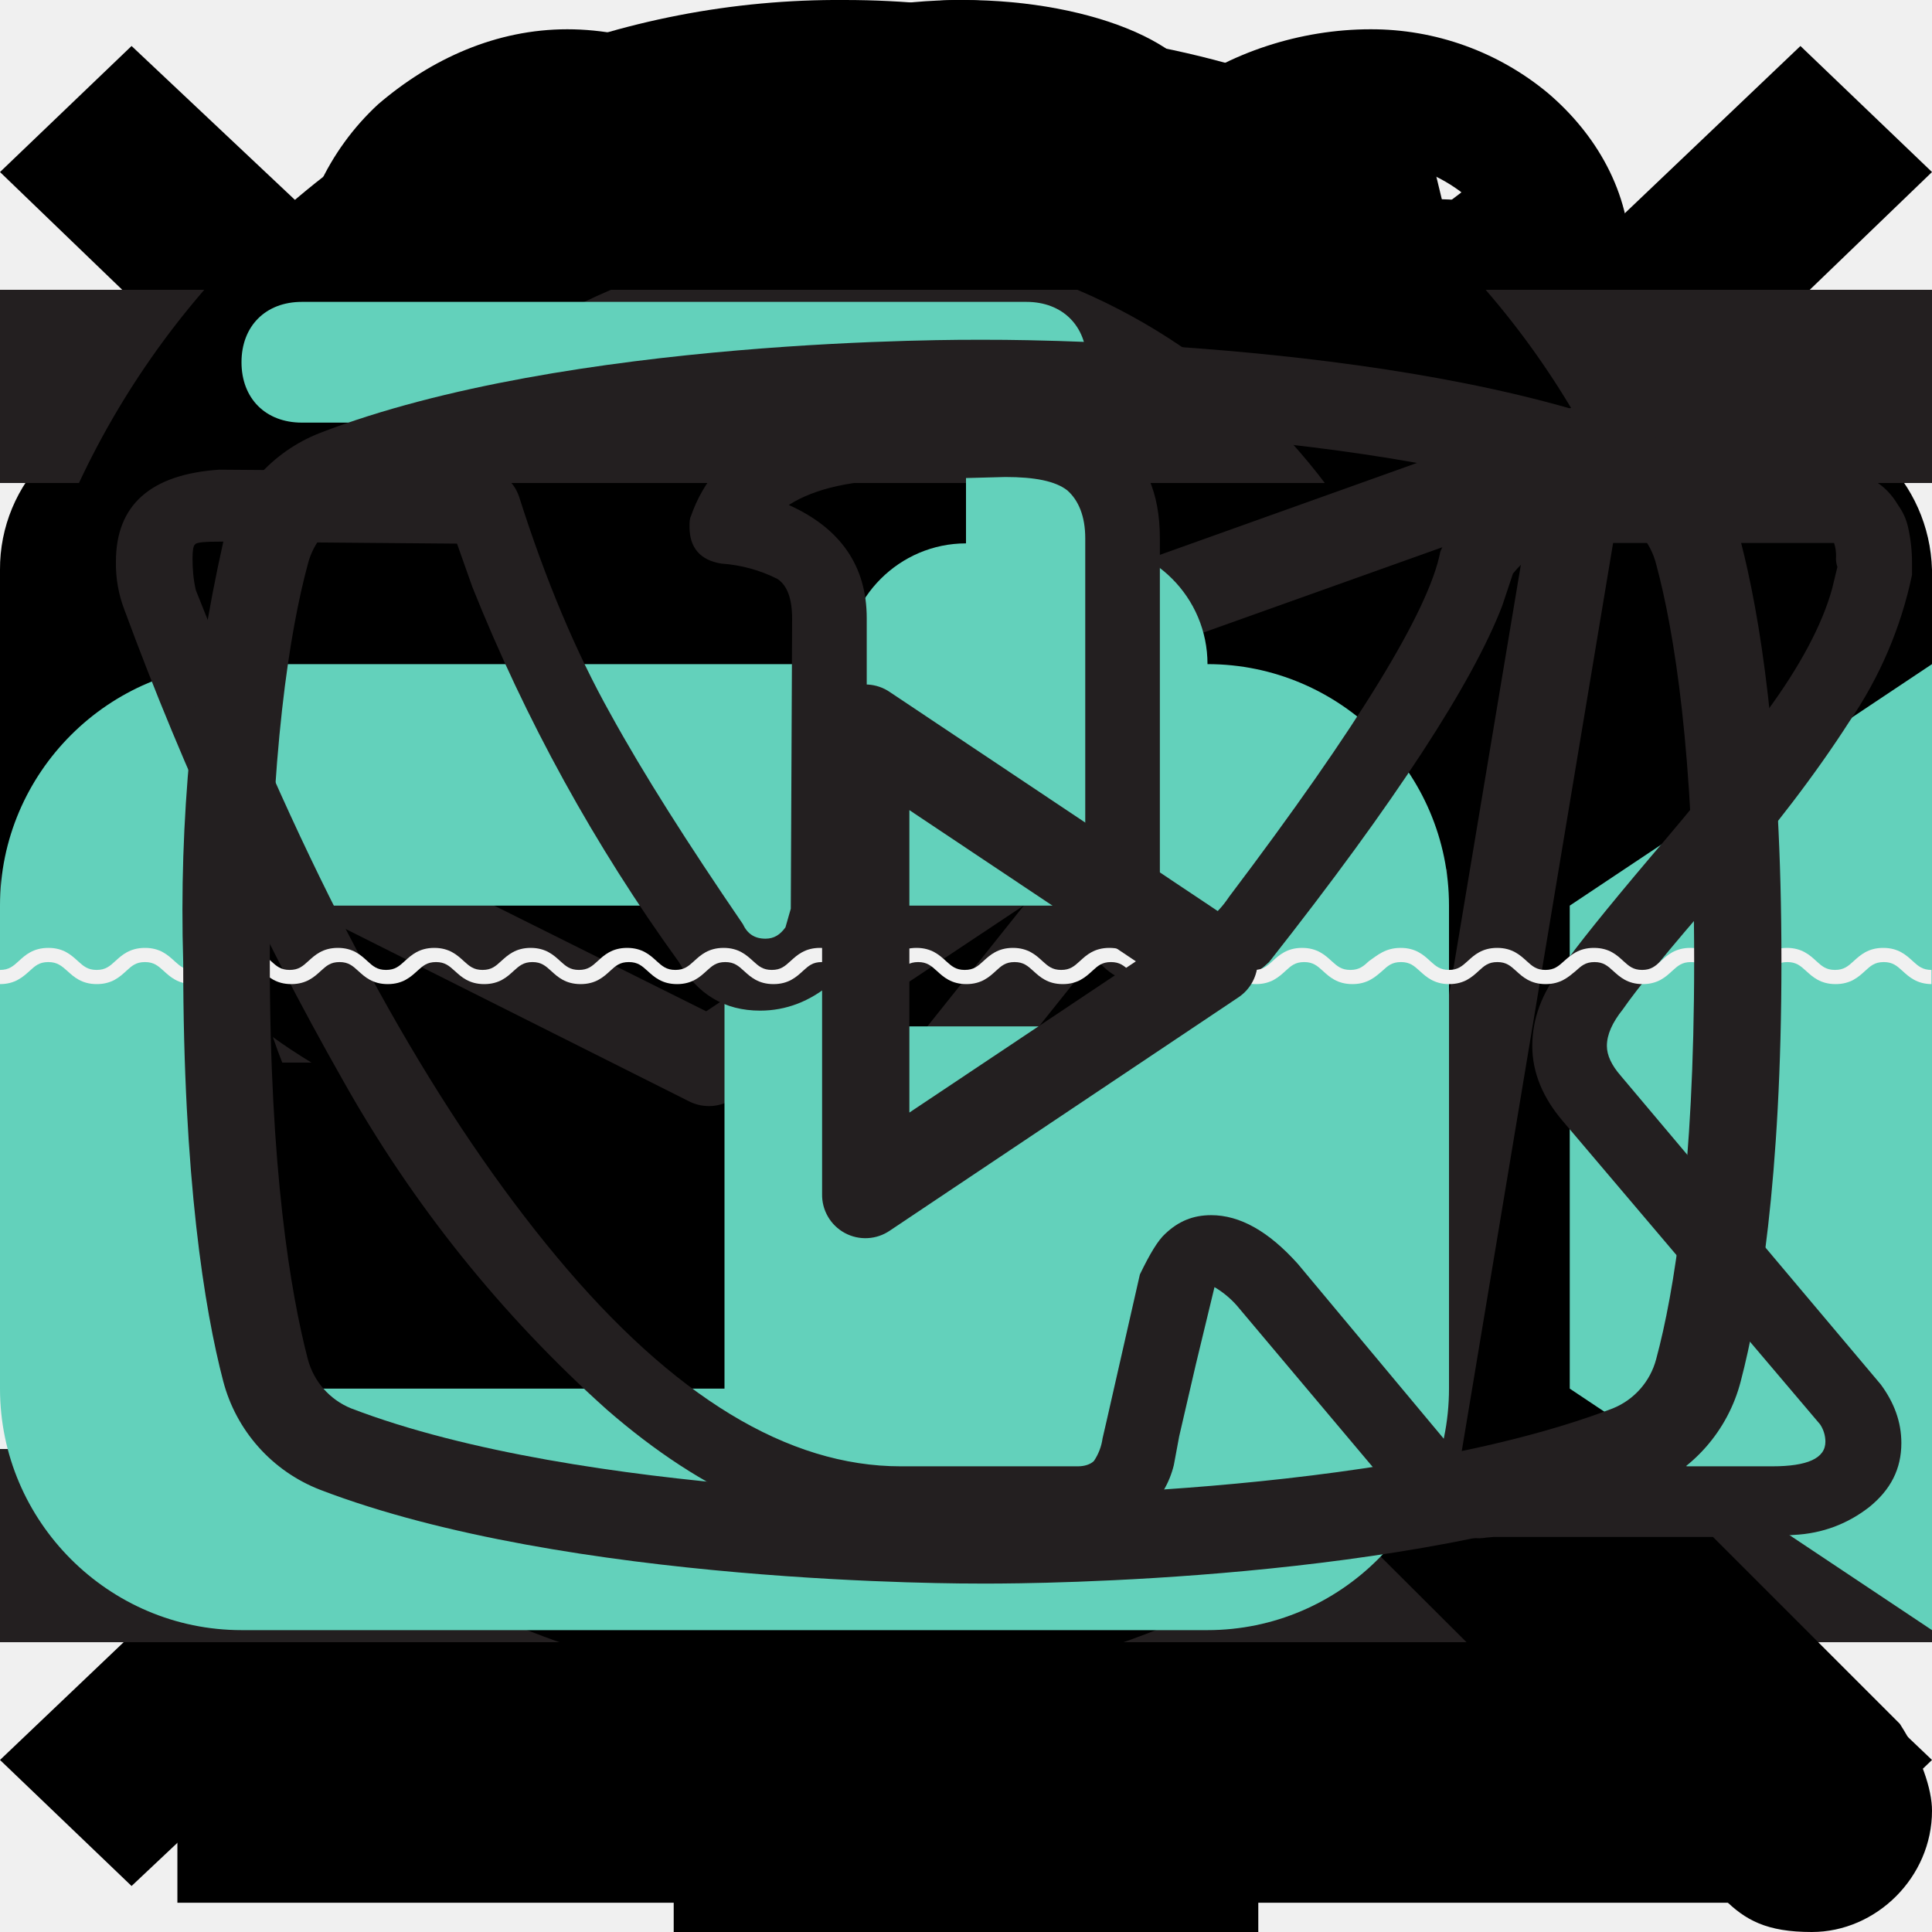
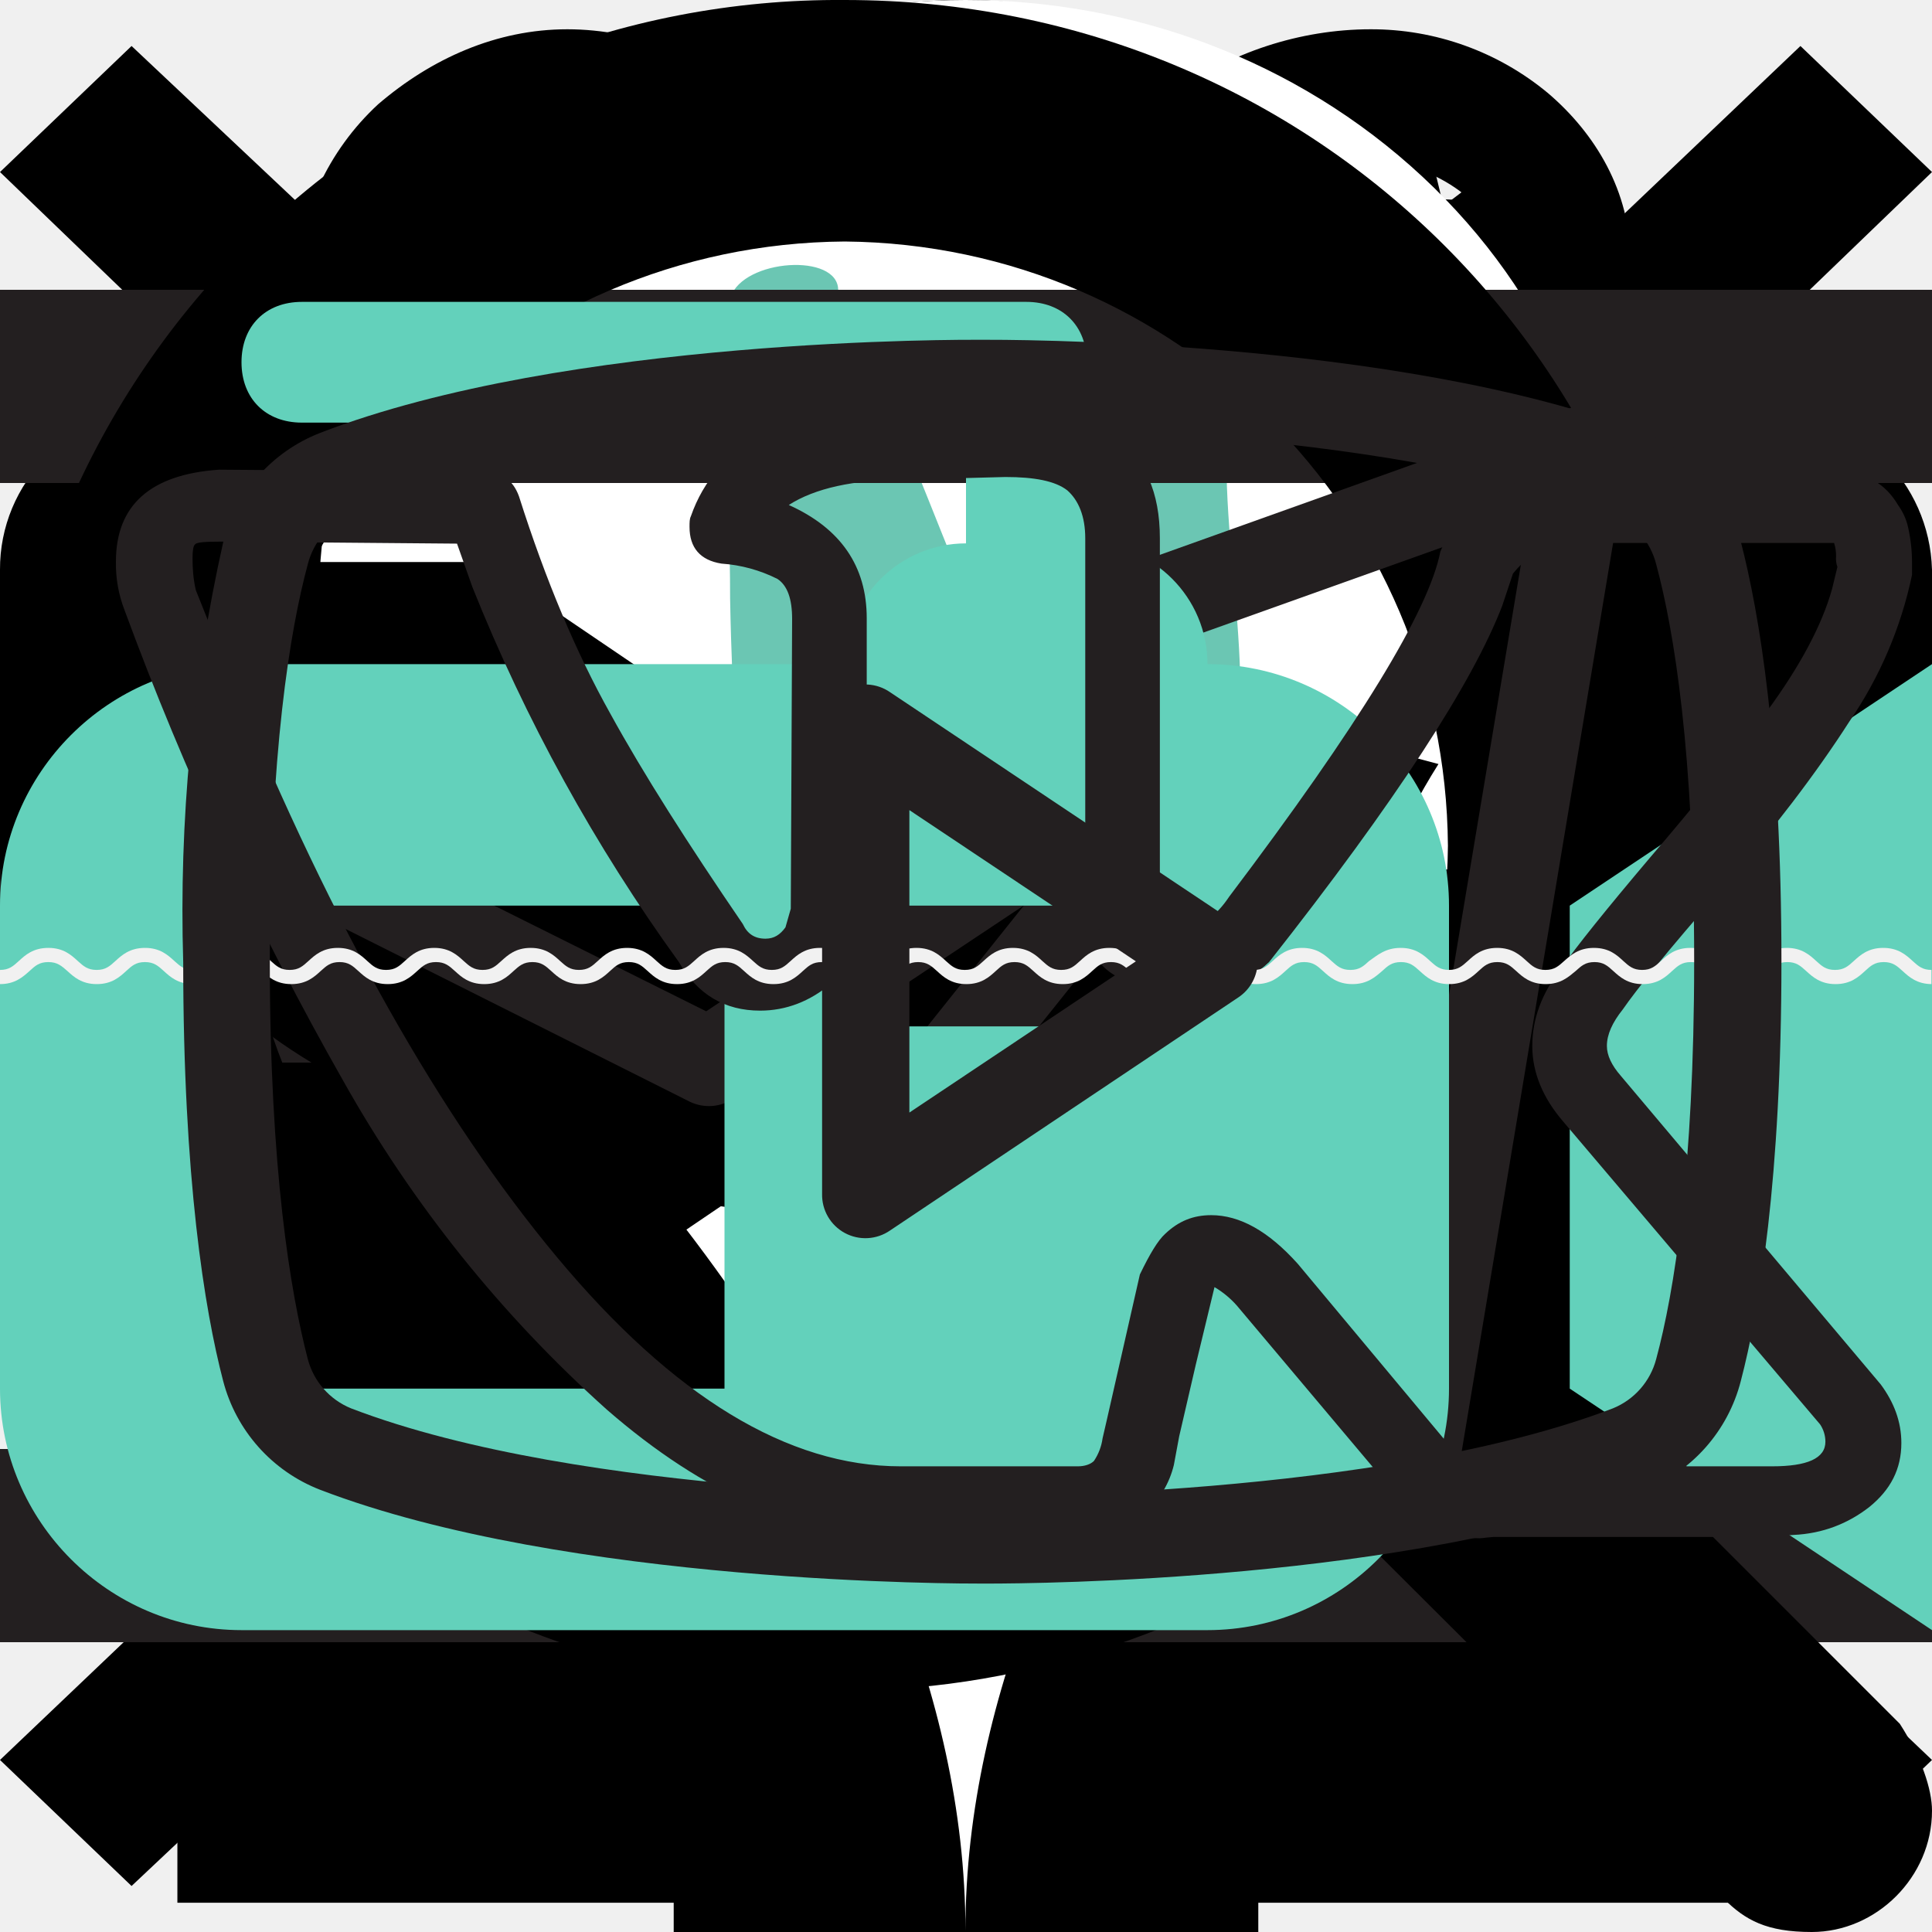
<svg xmlns="http://www.w3.org/2000/svg">
  <style>:root svg:not(:target){display:none}</style>
  <svg viewBox="0 0 50 26" fill="none" id="arrow-huge">
    <path d="M0 11h42.3l-8.1-8.2L37 0l13 13-13 13-2.8-2.8 8.1-8.2H0v-4Z" fill="black" />
  </svg>
  <svg viewBox="0 0 47 27" id="banknote">
    <path d="M43.07 0H3.93A3.84 3.84 0 0 0 0 3.86v19.28A3.84 3.84 0 0 0 3.93 27h39.14A3.84 3.84 0 0 0 47 23.14V3.86A3.97 3.97 0 0 0 43.07 0ZM3.03 24.73V2.77h40.54v21.96H3.03Z" />
    <path d="M6.96 20.87h32.68V6.63H6.96v14.24ZM23.5 8.5a5.33 5.33 0 0 1 5.35 5.24 5.33 5.33 0 0 1-5.35 5.24 5.33 5.33 0 0 1-5.35-5.24A5.27 5.27 0 0 1 23.5 8.5Z" />
  </svg>
  <svg viewBox="0 0 21 18" id="cart">
    <path d="M20.19 6.86h-3.55L13.19.38c-.2-.38-.61-.48-1.02-.28-.4.19-.5.57-.3.95l3.14 5.8H5.78l3.15-5.8c.2-.38 0-.76-.3-.95A.82.82 0 0 0 7.6.38L4.16 6.86H.8c-.4 0-.81.28-.81.76 0 .38.3.76.81.76H1l.92 2.86c-.2.1-.3.28-.3.57 0 .38.3.67.7.67L4.06 18h12.88l1.73-5.52c.4 0 .7-.29.7-.67 0-.2-.1-.48-.3-.57L20 8.38h.2c.4 0 .81-.28.81-.76s-.4-.76-.81-.76Zm-4.57 9.62H5.07l-1.21-4.1h13.08l-1.32 4.1Zm1.63-5.53H3.35L2.54 8.3h15.52l-.81 2.66Z" />
  </svg>
  <svg viewBox="0 0 21 20" fill="none" id="close">
    <path d="M21 1.37 19.57 0l-9.02 8.59L1.43 0 0 1.37l9.01 8.68L0 18.63 1.43 20l9.12-8.59L19.57 20 21 18.63l-9.01-8.58L21 1.37Z" fill="black" />
  </svg>
  <svg viewBox="0 0 33 38" id="eco">
    <path d="M16.5 38C25.57 38 33 30.65 33 21.66A16.4 16.4 0 0 0 16.5 38ZM4.74 16.65a4.5 4.5 0 0 0 7.12 3.68v.3c0 2.56 2.06 4.5 4.54 4.5a4.49 4.49 0 0 0 4.53-4.5v-.3c.73.5 1.65.82 2.58.82a4.49 4.49 0 0 0 4.54-4.5 4.43 4.43 0 0 0-2.58-4.09 4.43 4.43 0 0 0 2.58-4.08 4.54 4.54 0 0 0-7.12-3.68v-.3c0-2.56-2.06-4.5-4.53-4.5a4.49 4.49 0 0 0-4.54 4.5v.3a4.54 4.54 0 0 0-2.58-.82 4.49 4.49 0 0 0-4.54 4.5 4.43 4.43 0 0 0 2.58 4.08 4.61 4.61 0 0 0-2.58 4.1ZM16.5 7.97a4.49 4.49 0 1 1 0 8.99 4.49 4.49 0 1 1 0-9ZM0 21.66C0 30.65 7.42 38 16.5 38A16.4 16.4 0 0 0 0 21.66Z" />
  </svg>
  <svg viewBox="0 0 33 32" id="gift">
    <path d="M3.03 32h12.61V18.27H3.03V32ZM31.39 8.7h-7.37c.5-.3 1-.5 1.41-.8 1.62-1.09 2.42-2.57 2.42-3.95 0-1.18-.6-2.17-1.41-2.86A4.72 4.72 0 0 0 23.41 0c-1.2 0-2.42.4-3.33 1.09a10.36 10.36 0 0 0-3.43 4.05c0 .1-.1.2-.1.2-.3-.6-.6-1.2-1-1.78a8.5 8.5 0 0 0-2.53-2.47C12 .49 10.9 0 9.69 0S7.37.5 6.46 1.28a4.39 4.39 0 0 0-1.41 3.07c0 .69.2 1.48.6 2.17.6.89 1.41 1.58 2.63 2.17H1.6A1.6 1.6 0 0 0 0 10.27v5.83h15.54V8.7h1.92v7.4H33v-5.83c0-.89-.7-1.58-1.61-1.58ZM8.89 6.41a4.4 4.4 0 0 1-1.22-1.09c-.2-.4-.3-.69-.3-.98 0-.5.2-1 .7-1.49.4-.4 1.01-.69 1.62-.69.7 0 1.41.2 2.02.7a7.6 7.6 0 0 1 2.62 3.15c.3.7.6 1.39.8 2.08-3.12-.3-5.14-.99-6.25-1.68Zm10.59-1.58a6.84 6.84 0 0 1 1.91-1.88c.71-.5 1.42-.69 2.02-.69.6 0 1.11.2 1.52.5.4.3.6.69.6 1.18 0 .5-.3 1.28-1.51 2.07-1.11.8-3.13 1.68-6.16 2.28.3-1.19.91-2.47 1.62-3.46ZM17.46 32h12.61V18.27H17.46V32Z" />
  </svg>
  <svg viewBox="0 0 35 34" id="handmade">
    <path d="M.3 13.95c-.4 2.08-.4 4.16 0 6.24l4.18-3.17-4.17-3.07Z" />
    <path d="M24.85 1.59a17.96 17.96 0 0 0-15.58.4l7.64 5.53 7.94-5.93Z" />
    <path d="m34.53 13.06-4.9 3.66 5 3.66c.5-2.37.5-4.94-.1-7.32Z" />
    <path d="M9.37 32.06a17.84 17.84 0 0 0 16 .1l-8.26-6.04-7.74 5.94Z" />
    <path d="M8.05 14.25 1.73 9.7c-.3.7-.61 1.38-.81 2.08l5.4 3.95 1.73-1.48Z" />
    <path d="m18.94 24.83 8.46 6.14c.3-.2.61-.4.81-.6.3-.2.61-.49.92-.79l-8.45-6.13-1.74 1.38Z" />
    <path d="M11.61 11.58 4.07 6.14c-.5.5-.91 1.09-1.32 1.68l7.03 5.14 1.83-1.38Z" />
    <path d="m22.5 22.16 8.26 6.04c.5-.5.92-1.09 1.32-1.68l-7.84-5.74-1.73 1.38Z" />
    <path d="M15.18 8.9 7.33 3.18c-.2.1-.4.3-.6.4-.42.3-.82.59-1.13.98l7.84 5.64 1.74-1.28Z" />
    <path d="m26.07 19.4 7.13 5.14c.3-.7.61-1.29.92-1.98L27.91 18l-1.84 1.38Z" />
    <path d="M26.89 2.67.92 22.37c.2.68.5 1.38.81 2.07l27-20.48a8.84 8.84 0 0 0-1.84-1.29Z" />
    <path d="M31.27 6.53a9.4 9.4 0 0 0-.92-1.09L2.85 26.22c.2.5.51.89.82 1.19.1.2.3.4.4.5l27.7-20.78c-.2-.2-.3-.4-.5-.6Z" />
    <path d="M32.9 8.9 5.7 29.49c.51.5 1.12 1 1.74 1.39L33.92 10.9c-.3-.7-.61-1.39-1.02-1.98Z" />
  </svg>
  <svg viewBox="0 0 34 27" id="heart">
    <path d="M34 8.45C34 3.79 29.98 0 25.04 0c-3.5 0-6.5 1.94-8.04 4.66A9.12 9.12 0 0 0 8.96 0C4.02 0 0 3.79 0 8.45 0 17.29 15.15 27 17 27c1.96 0 17-9.62 17-18.55Z" />
  </svg>
  <svg viewBox="0 0 41 62" id="interior">
    <path d="M15.5 37.76c-.3.99-.2 2.18 0 3.57.51 2.59 1.74 5.96 2.45 9.64h5.2c.72-3.58 1.94-6.95 2.55-9.64.3-1.39.3-2.68 0-3.57-.3-.9-.92-1.6-2.04-2.29h-6.12c-1.22.7-1.83 1.4-2.04 2.29Z" />
    <path d="M27.54 57.63H13.46c-1.32 0-2.34 1-2.34 2.18V62h18.76v-2.19c0-1.19-1.02-2.18-2.34-2.18Z" />
    <path d="M34.78 2.29H22.85c0-1.2-1.02-2.19-2.35-2.19s-2.35 1-2.35 2.19H6.22L0 27.62c.82-.5 1.63-1 2.65-1 1.43 0 2.25.8 2.96 1.4.71.6 1.22.8 1.43.8.3 0 .81-.3 1.53-.8.71-.5 1.63-1.4 2.95-1.4 1.33 0 2.25.8 2.96 1.4.72.5 1.23.8 1.53.8.1 0 .3-.1.61-.2.2-.1.51-.4.92-.6.51-.4 1.12-1 2.04-1.2.3-.1.61-.1.92-.1 1.33 0 2.24.8 2.96 1.4.71.5 1.22.8 1.53.8.3 0 .81-.3 1.43-.8.7-.6 1.63-1.4 2.95-1.4 1.43 0 2.25.8 2.96 1.4.3.3.61.5.92.6.2.1.4.2.61.2.3 0 .82-.3 1.43-.9.71-.6 1.63-1.4 2.96-1.4 1.02 0 1.83.5 2.65 1L34.78 2.3Z" />
    <path d="M23.97 53.16h-7.04c-.71 0-1.12.5-1.12 1.09 0 .6.5 1.1 1.12 1.1h7.04c.71 0 1.12-.5 1.12-1.1.1-.6-.4-1.1-1.12-1.1Z" />
    <path d="M20.5 28.81c-.1 0-.3.1-.61.2-.2.1-.41.3-.61.4v3.68h2.34V29.5c-.5-.4-.92-.7-1.12-.7Z" />
  </svg>
  <svg viewBox="0 0 60 61" id="lego">
    <path d="M0 44.73 27.4 61V37.15L0 20.78v23.95Zm51.3-32.04v2.56c0 1.84-3.5 3.38-7.7 3.38-4.3 0-7.7-1.54-7.7-3.38v-4.2c.3 1.74 3.6 3.18 7.7 3.18 4.3 0 7.7-1.54 7.7-3.38 0-1.84-3.5-3.38-7.7-3.38h-1l-5-2.97v3.18c0 1.84-3.5 3.37-7.7 3.37-2.7 0-5-.61-6.4-1.53-.2-.2-.4-.41-.7-.62-.4-.4-.6-.81-.6-1.22V4.6l-4.8 2.86h-1.1C12 7.46 8.6 9 8.6 10.84c0 1.84 3.5 3.38 7.7 3.38 4.1 0 7.4-1.44 7.7-3.18v4.2c0 1.84-3.5 3.38-7.7 3.38-4.3 0-7.7-1.54-7.7-3.38v-2.46l-6 3.59 27.5 16.37 27.4-16.27-6.2-3.79ZM37.7 23.13c0 1.84-3.5 3.38-7.7 3.38-4.3 0-7.7-1.54-7.7-3.38v-4.2c.3 1.74 3.6 3.18 7.7 3.18s7.4-1.44 7.7-3.18v4.2Zm-5.1 14.23V61L60 44.73V21.08L32.6 37.36Zm-2.7-30.6c4.3 0 7.7-1.54 7.7-3.38C37.6 1.54 34.1 0 29.9 0c-4.3 0-7.7 1.54-7.7 3.38 0 1.84 3.4 3.38 7.7 3.38Z" />
  </svg>
+   <svg viewBox="0 0 67 100" fill="none" id="map-pin">
+     <path d="M57.13 9.15c-13.1-12.2-34.21-12.2-47.3 0-13.1 12.2-13.1 31.95 0 44.15 0 0 23.64 21.63 23.64 46.63 0-25 23.66-46.63 23.66-46.63 13.1-12.1 13.1-31.95 0-44.15Z" fill="white" />
+     <path d="M47.69 45.16c-.61-3.27.1-6.84 0-10.21-.1-3.77-.71-7.44-.71-11.12 0-2.97.5-6.15-.51-9.02.1-.3.1-.7.2-1 .3-1.48-4.67-.69-5.38.6-.5.4-.7.9-.5 1.29.1.1.1.2.1.4-.92 4.46-2.24 8.73-3.76 13.1-.61 1.68-1.22 3.27-1.83 4.85a67.03 67.03 0 0 1-2.33-4.66c-1.93-4.76-3.76-9.62-6.1-14.19.31-2.08-4.56-1.88-5.48 0-1.11 2.38-1.01 4.77-.6 7.25.4 2.87.5 5.65.5 8.53.1 5.55.51 11 .61 16.57-.5.59-.6 1.19-.1 1.88.2.3.5.5.81.8 1.32.99 4.98.2 4.98-1.8 0-5.75-.4-11.4-.61-17.15v-1.7c.1.2.2.4.2.6a41.3 41.3 0 0 0 3.15 6.45c1.22 2.09 1.83 4.27 2.54 6.45-.3.3-.41.6-.3 1-.11.29.1.39.4.49.91.8 2.64.4 3.55 0l1.22-.6c.5-.3 1.22-.99 1.01-1.58 0-.1-.1-.3-.1-.4.71-1.79 1.02-3.57 1.42-5.46a38.44 38.44 0 0 1 1.83-5.75c.1.9.1 1.69.2 2.58.3 3.57 0 7.04 0 10.61 0 1.2.1 2.29.3 3.38.11.5.52 2.48.41 2.58-.9.79-.6 1.78.51 1.98 1.32.3 2.95-.1 3.96-1 1.63-1.38.81-3.76.4-5.75Z" fill="#6BC6B3" />
+   </svg>
  <svg viewBox="0 0 20 14" fill="none" id="menu">
    <path d="M20 0H0v2h20V0Z" fill="#231F20" />
    <path d="M20 6H0v2h20V6Z" fill="#231F20" />
    <path d="M20 12H0v2h20v-2Z" fill="#231F20" />
  </svg>
  <svg viewBox="0 0 55 23" id="rocket">
    <path d="M40.95 5.75c-3.64-1-7.89-1.69-12.54-1.69-2.93 0-5.56.2-7.79.6L13.75 0H.1l5.87 6.15h8.49C9.8 7.73 7.58 9.62 7.58 9.62v3.76s2.33 1.89 6.98 3.47h-8.7L0 23h13.65l6.87-4.66a49.05 49.05 0 0 0 20.32-1.09 10.14 10.14 0 0 1-1.92-5.85c.1-1.98.91-3.87 2.03-5.65Z" />
    <path d="M44.49 6.74c-1.32 1.59-2.03 3.17-2.03 4.76 0 1.59.71 3.17 2.03 4.76A52.7 52.7 0 0 0 55 11.5s-4.04-2.58-10.51-4.76Z" />
  </svg>
  <svg viewBox="0 0 18 18" id="search">
    <path d="m17.7 16.06-3.48-3.48a7.63 7.63 0 0 0 1.53-4.7c0-4.4-3.48-7.88-7.88-7.88A7.81 7.81 0 0 0 0 7.88c0 4.4 3.48 7.87 7.88 7.87 1.73 0 3.37-.61 4.7-1.53l3.48 3.47c.2.2.4.31.82.31.6 0 1.12-.51 1.12-1.13 0-.2-.1-.5-.3-.81ZM2.24 7.88a5.67 5.67 0 0 1 5.63-5.63 5.67 5.67 0 0 1 5.62 5.63 5.67 5.67 0 0 1-5.63 5.62 5.67 5.67 0 0 1-5.62-5.63Z" />
  </svg>
  <svg viewBox="0 0 29 23" fill="none" id="telegram">
    <path fill-rule="evenodd" clip-rule="evenodd" d="M24.2 3.25c.18.15.27.38.23.6L21.8 19.63a.66.66 0 0 1-1.01.43l-7.88-5.25a.66.66 0 0 1-.15-.95l2.61-3.27-4.36 2.9a.66.66 0 0 1-.65.05L5.1 10.9a.66.66 0 0 1 .08-1.2l18.38-6.57a.66.66 0 0 1 .64.12ZM7.07 10.42l3.53 1.76 7.56-5.04a.66.66 0 0 1 .88.96l-4.8 6 6.43 4.3 2.28-13.65-15.88 5.67Z" fill="#231F20" />
  </svg>
  <svg viewBox="0 0 32 22" fill="none" id="video">
    <path d="m26 10 6-4v16l-6-4v-8Zm-2 0v8c0 2.2-1.8 4-4 4H4c-2.2 0-4-1.8-4-4v-8c0-2.2 1.8-4 4-4h10c0-1.1.9-2 2-2V2H5c-.6 0-1-.4-1-1s.4-1 1-1h12c.6 0 1 .4 1 1v3a2 2 0 0 1 2 2c2.2 0 4 1.8 4 4Zm-12 0H4v8h8v-8Zm8 1c0-.6-.4-1-1-1h-4c-.6 0-1 .4-1 1s.4 1 1 1h4c.6 0 1-.4 1-1Z" fill="#63D1BB" />
  </svg>
  <svg viewBox="0 0 29 23" fill="none" id="vk">
    <g clip-path="url(#vk_0)">
      <path d="M1.74 5.43c0-.85.52-1.31 1.55-1.38l3.97.03c.26 0 .44.12.53.37.4 1.26.86 2.35 1.37 3.26.5.91 1.17 1.96 1.99 3.16.07.15.18.22.34.22.13 0 .22-.06.3-.17l.08-.28.02-4.35c0-.3-.07-.5-.22-.6a2.2 2.2 0 0 0-.84-.23c-.32-.05-.48-.24-.48-.55 0-.07 0-.12.02-.16.38-1.09 1.44-1.63 3.2-1.63l1.5-.03c.67 0 1.23.16 1.67.48.45.32.67.82.67 1.51v5.71c.12.08.24.13.34.13.27 0 .5-.16.7-.46 1.95-2.58 3-4.3 3.17-5.18a1.67 1.67 0 0 1 .67-.78c.28-.18.53-.3.74-.37a.56.56 0 0 1 .24-.05h4.13l.26.02c.36 0 .64.16.83.48.07.1.12.2.15.33a2.4 2.4 0 0 1 .06.55v.17a6.1 6.1 0 0 1-.94 2.2c-.5.78-1.15 1.63-1.93 2.53-.79.9-1.27 1.5-1.47 1.79-.16.2-.24.38-.24.55 0 .14.07.29.21.45l3.9 4.63c.2.27.31.56.31.88 0 .39-.16.7-.48.96-.32.25-.7.4-1.14.42l-.45.03h-4.05l-.11.01a.86.86 0 0 1-.1.01c-.4 0-.76-.15-1.1-.47l-2.5-2.97a1.39 1.39 0 0 0-.38-.33l-.28 1.16-.25 1.08-.08.43a1.4 1.4 0 0 1-1.12 1.05l-.37.03h-2.61c-1.48 0-2.95-.64-4.41-1.91a19.3 19.3 0 0 1-3.96-4.94 47.52 47.52 0 0 1-3.28-7.06 1.92 1.92 0 0 1-.13-.73Zm16.01 6.52c-.37 0-.7-.1-1-.3a.9.9 0 0 1-.46-.78V5.08c0-.33-.1-.57-.27-.72-.18-.14-.49-.2-.93-.2l-1.52.04c-.76 0-1.34.13-1.73.38.78.35 1.17.92 1.17 1.7v4.43a1.5 1.5 0 0 1-.53 1.05c-.32.27-.68.41-1.07.41-.53 0-.94-.24-1.22-.73a26.16 26.16 0 0 1-3.1-5.63l-.23-.65-3.55-.03c-.23 0-.36.01-.38.04-.03.02-.04.1-.04.21 0 .15.01.31.05.48l.56 1.4c1.5 3.65 3.11 6.51 4.86 8.61 1.75 2.1 3.47 3.14 5.16 3.14h2.66c.1 0 .19-.03.24-.08a.8.8 0 0 0 .13-.34l.06-.26.5-2.2c.15-.31.27-.51.38-.61.2-.19.42-.28.69-.28.43 0 .86.24 1.3.73l2.27 2.72c.14.21.3.32.45.32h4.4c.53 0 .8-.12.8-.37a.47.47 0 0 0-.08-.26l-3.86-4.55c-.3-.35-.46-.73-.46-1.13 0-.4.14-.79.43-1.16.23-.33.68-.89 1.34-1.67.67-.78 1.25-1.5 1.75-2.19.5-.68.83-1.3.98-1.84l.08-.33a.37.37 0 0 1-.02-.16.6.6 0 0 0-.03-.2h-4.18c-.27.1-.48.26-.64.46l-.16.48c-.44 1.15-1.6 2.94-3.5 5.35-.36.34-.8.5-1.3.5Z" fill="#231F20" />
    </g>
    <defs>
      <clipPath id="vk_0">
        <rect width="28" height="22" fill="white" transform="translate(.74 .1)" />
      </clipPath>
    </defs>
  </svg>
  <svg viewBox="0 0 320 6" fill="none" id="waves">
    <path d="M320 6c-2.5 0-3.81-1.2-4.87-2.17-.95-.86-1.64-1.48-3.12-1.48-1.5 0-2.17.62-3.11 1.48-1.06.97-2.37 2.17-4.87 2.17s-3.81-1.2-4.87-2.17c-.95-.86-1.64-1.48-3.12-1.48-1.47 0-2.17.62-3.12 1.48-1.05.97-2.36 2.17-4.86 2.17-2.5 0-3.82-1.2-4.87-2.17-.95-.86-1.65-1.48-3.12-1.48-1.5 0-2.17.62-3.12 1.48C275.9 4.8 274.6 6 272.08 6c-2.5 0-3.8-1.2-4.87-2.17-.94-.86-1.64-1.48-3.11-1.48-1.5 0-2.17.62-3.12 1.48C259.81 4.8 258.5 6 256 6c-2.5 0-3.81-1.2-4.87-2.17-.95-.86-1.64-1.48-3.12-1.48-1.5 0-2.17.62-3.11 1.48-1.06.97-2.37 2.17-4.87 2.17s-3.81-1.2-4.87-2.17c-.95-.86-1.64-1.48-3.12-1.48-1.5 0-2.17.62-3.11 1.48C227.8 4.8 226.5 6 224 6c-2.5 0-3.81-1.2-4.87-2.17-.95-.86-1.64-1.48-3.12-1.48-1.5 0-2.17.62-3.11 1.48-1.06.97-2.37 2.17-4.87 2.17s-3.81-1.2-4.87-2.17c-.95-.86-1.64-1.48-3.12-1.48-1.47 0-2.17.62-3.11 1.48C195.84 4.8 194.5 6 192 6c-2.5 0-3.81-1.2-4.87-2.17-.95-.86-1.64-1.48-3.12-1.48-1.5 0-2.17.62-3.11 1.48-1.06.97-2.37 2.17-4.87 2.17s-3.81-1.2-4.87-2.17c-.95-.86-1.64-1.48-3.12-1.48-1.5 0-2.17.62-3.11 1.48-1.06.97-2.37 2.17-4.87 2.17s-3.82-1.2-4.87-2.17c-.95-.86-1.65-1.48-3.12-1.48-1.47 0-2.17.62-3.12 1.48C147.9 4.8 146.6 6 144.08 6c-2.5 0-3.8-1.2-4.87-2.17-.94-.86-1.64-1.48-3.11-1.48-1.5 0-2.17.62-3.12 1.48-1.06.97-2.36 2.17-4.87 2.17-2.5 0-3.81-1.2-4.87-2.17-.94-.86-1.64-1.48-3.11-1.48-1.5 0-2.17.62-3.12 1.48-1.06.97-2.37 2.17-4.87 2.17s-3.81-1.2-4.87-2.17c-.95-.86-1.64-1.48-3.12-1.48-1.5 0-2.17.62-3.11 1.48C99.98 4.8 98.67 6 96.17 6s-3.82-1.2-4.87-2.17c-.95-.86-1.64-1.48-3.12-1.48-1.47 0-2.17.62-3.12 1.48C84.01 4.8 82.7 6 80.2 6c-2.5 0-3.8-1.2-4.86-2.17-.95-.86-1.65-1.48-3.12-1.48-1.5 0-2.17.62-3.12 1.48C68.03 4.8 66.73 6 64.22 6c-2.5 0-3.81-1.2-4.87-2.17-.94-.86-1.64-1.48-3.11-1.48-1.5 0-2.17.62-3.12 1.48C52.06 4.8 50.75 6 48.25 6s-3.81-1.2-4.87-2.17c-.95-.86-1.64-1.48-3.12-1.48-1.5 0-2.17.62-3.11 1.48C35.84 4.8 34.5 6 32 6c-2.5 0-3.81-1.2-4.87-2.17-.95-.86-1.64-1.48-3.12-1.48-1.5 0-2.17.62-3.11 1.48C19.84 4.8 18.53 6 16.03 6s-3.81-1.2-4.87-2.17C10.18 2.97 9.49 2.35 8 2.35c-1.5 0-2.17.62-3.11 1.48C3.8 4.8 2.5 6 0 6V3.65c1.5 0 2.17-.62 3.12-1.48C4.17 1.2 5.48 0 8.02 0c2.5 0 3.8 1.2 4.86 2.17.95.86 1.65 1.48 3.12 1.48 1.5 0 2.17-.62 3.12-1.48C20.17 1.2 21.5 0 24.02 0c2.5 0 3.8 1.2 4.86 2.17.95.86 1.65 1.48 3.12 1.48 1.5 0 2.17-.62 3.12-1.48C36.17 1.2 37.48 0 39.99 0c2.5 0 3.8 1.2 4.87 2.17.94.86 1.64 1.48 3.11 1.48 1.5 0 2.17-.62 3.12-1.48C52.15 1.2 53.45 0 55.96 0c2.5 0 3.81 1.2 4.87 2.17.94.86 1.64 1.48 3.11 1.48 1.5 0 2.17-.62 3.12-1.48C68.12 1.2 69.43 0 71.93 0s3.81 1.2 4.87 2.17c.95.86 1.64 1.48 3.12 1.48 1.5 0 2.17-.62 3.11-1.48C84.1 1.2 85.4 0 87.9 0s3.81 1.2 4.87 2.17c.95.86 1.64 1.48 3.12 1.48 1.5 0 2.17-.62 3.12-1.48 1.05-.97 2.36-2.17 4.86-2.17 2.5 0 3.82 1.2 4.87 2.17.95.86 1.65 1.48 3.12 1.48 1.48 0 2.17-.62 3.12-1.48 1.05-.97 2.36-2.17 4.87-2.17 2.5 0 3.8 1.2 4.87 2.17.94.86 1.64 1.48 3.11 1.48 1.5 0 2.17-.62 3.12-1.48 1.06-.97 2.37-2.17 4.87-2.17s3.81 1.2 4.87 2.17c.94.86 1.64 1.48 3.12 1.48 1.5 0 2.17-.62 3.11-1.48C147.98 1.2 149.3 0 151.8 0s3.81 1.2 4.87 2.17c.95.86 1.64 1.48 3.12 1.48 1.5 0 2.17-.62 3.11-1.48 1.06-.97 2.37-2.17 4.87-2.17s3.82 1.2 4.87 2.17c.95.86 1.65 1.48 3.12 1.48 1.5 0 2.17-.62 3.12-1.48 1.05-.97 2.36-2.17 4.87-2.17 2.5 0 3.8 1.2 4.86 2.17.95.86 1.65 1.48 3.12 1.48 1.5 0 2.17-.62 3.12-1.48C195.9 1.2 197.2 0 199.7 0c2.5 0 3.81 1.2 4.87 2.17.94.86 1.64 1.48 3.11 1.48 1.5 0 2.17-.62 3.12-1.48 1.06-.97 2.37-2.17 4.87-2.17s3.81 1.2 4.87 2.17c.95.86 1.64 1.48 3.12 1.48 1.5 0 2.17-.62 3.11-1.48C228.17 1.2 229.47 0 232 0c2.5 0 3.82 1.2 4.87 2.17.95.86 1.65 1.48 3.12 1.48 1.47 0 2.17-.62 3.12-1.48 1.05-.97 2.36-2.17 4.87-2.17 2.5 0 3.8 1.2 4.87 2.17.94.86 1.64 1.48 3.11 1.48 1.48 0 2.17-.62 3.12-1.48C260.17 1.2 261.49 0 264 0c2.54 0 3.82 1.2 4.87 2.17.95.86 1.64 1.48 3.12 1.48 1.48 0 2.17-.62 3.12-1.48 1.05-.97 2.36-2.17 4.87-2.17 2.5 0 3.8 1.2 4.87 2.17.94.86 1.64 1.48 3.11 1.48 1.5 0 2.17-.62 3.12-1.48 1.06-.97 2.36-2.17 4.87-2.17 2.5 0 3.81 1.2 4.87 2.17.94.86 1.64 1.48 3.11 1.48 1.48 0 2.18-.62 3.12-1.48 1.06-.97 2.37-2.17 4.87-2.17s3.81 1.2 4.87 2.17c.95.86 1.64 1.48 3.12 1.48V6h.08Z" fill="#F1F1F1" />
  </svg>
  <svg viewBox="0 0 29 23" fill="none" id="youtube">
    <path d="m18.6 10.89-5.24-3.5a.65.65 0 0 0-1.02.55v6.98a.65.65 0 0 0 1.02.55l5.23-3.5a.65.65 0 0 0 0-1.08Zm-4.95 2.81V9.16l3.4 2.27-3.4 2.27Zm12.48-8.56a2.4 2.4 0 0 0-1.45-1.64c-3.72-1.43-9.69-1.4-9.94-1.4S8.52 2.06 4.8 3.5a2.4 2.4 0 0 0-1.45 1.64 25.32 25.32 0 0 0-.6 6.3c0 3.25.32 5.22.6 6.29a2.4 2.4 0 0 0 1.45 1.63c3.72 1.43 9.69 1.41 9.94 1.41h.08c.75 0 6.31-.04 9.86-1.4a2.4 2.4 0 0 0 1.45-1.64c.28-1.07.61-3.04.61-6.3s-.33-5.22-.61-6.3ZM24.86 17.4a1.1 1.1 0 0 1-.65.74c-3.5 1.34-9.4 1.32-9.47 1.32-.06 0-5.98.02-9.47-1.32a1.1 1.1 0 0 1-.65-.74c-.26-1-.57-2.85-.57-5.97 0-3.12.3-4.96.57-5.96a1.1 1.1 0 0 1 .65-.75c3.5-1.34 9.4-1.32 9.47-1.32.07 0 5.98-.02 9.47 1.32a1.1 1.1 0 0 1 .65.75c.27 1 .57 2.84.57 5.96s-.3 4.97-.57 5.97Z" fill="#231F20" />
  </svg>
</svg>
